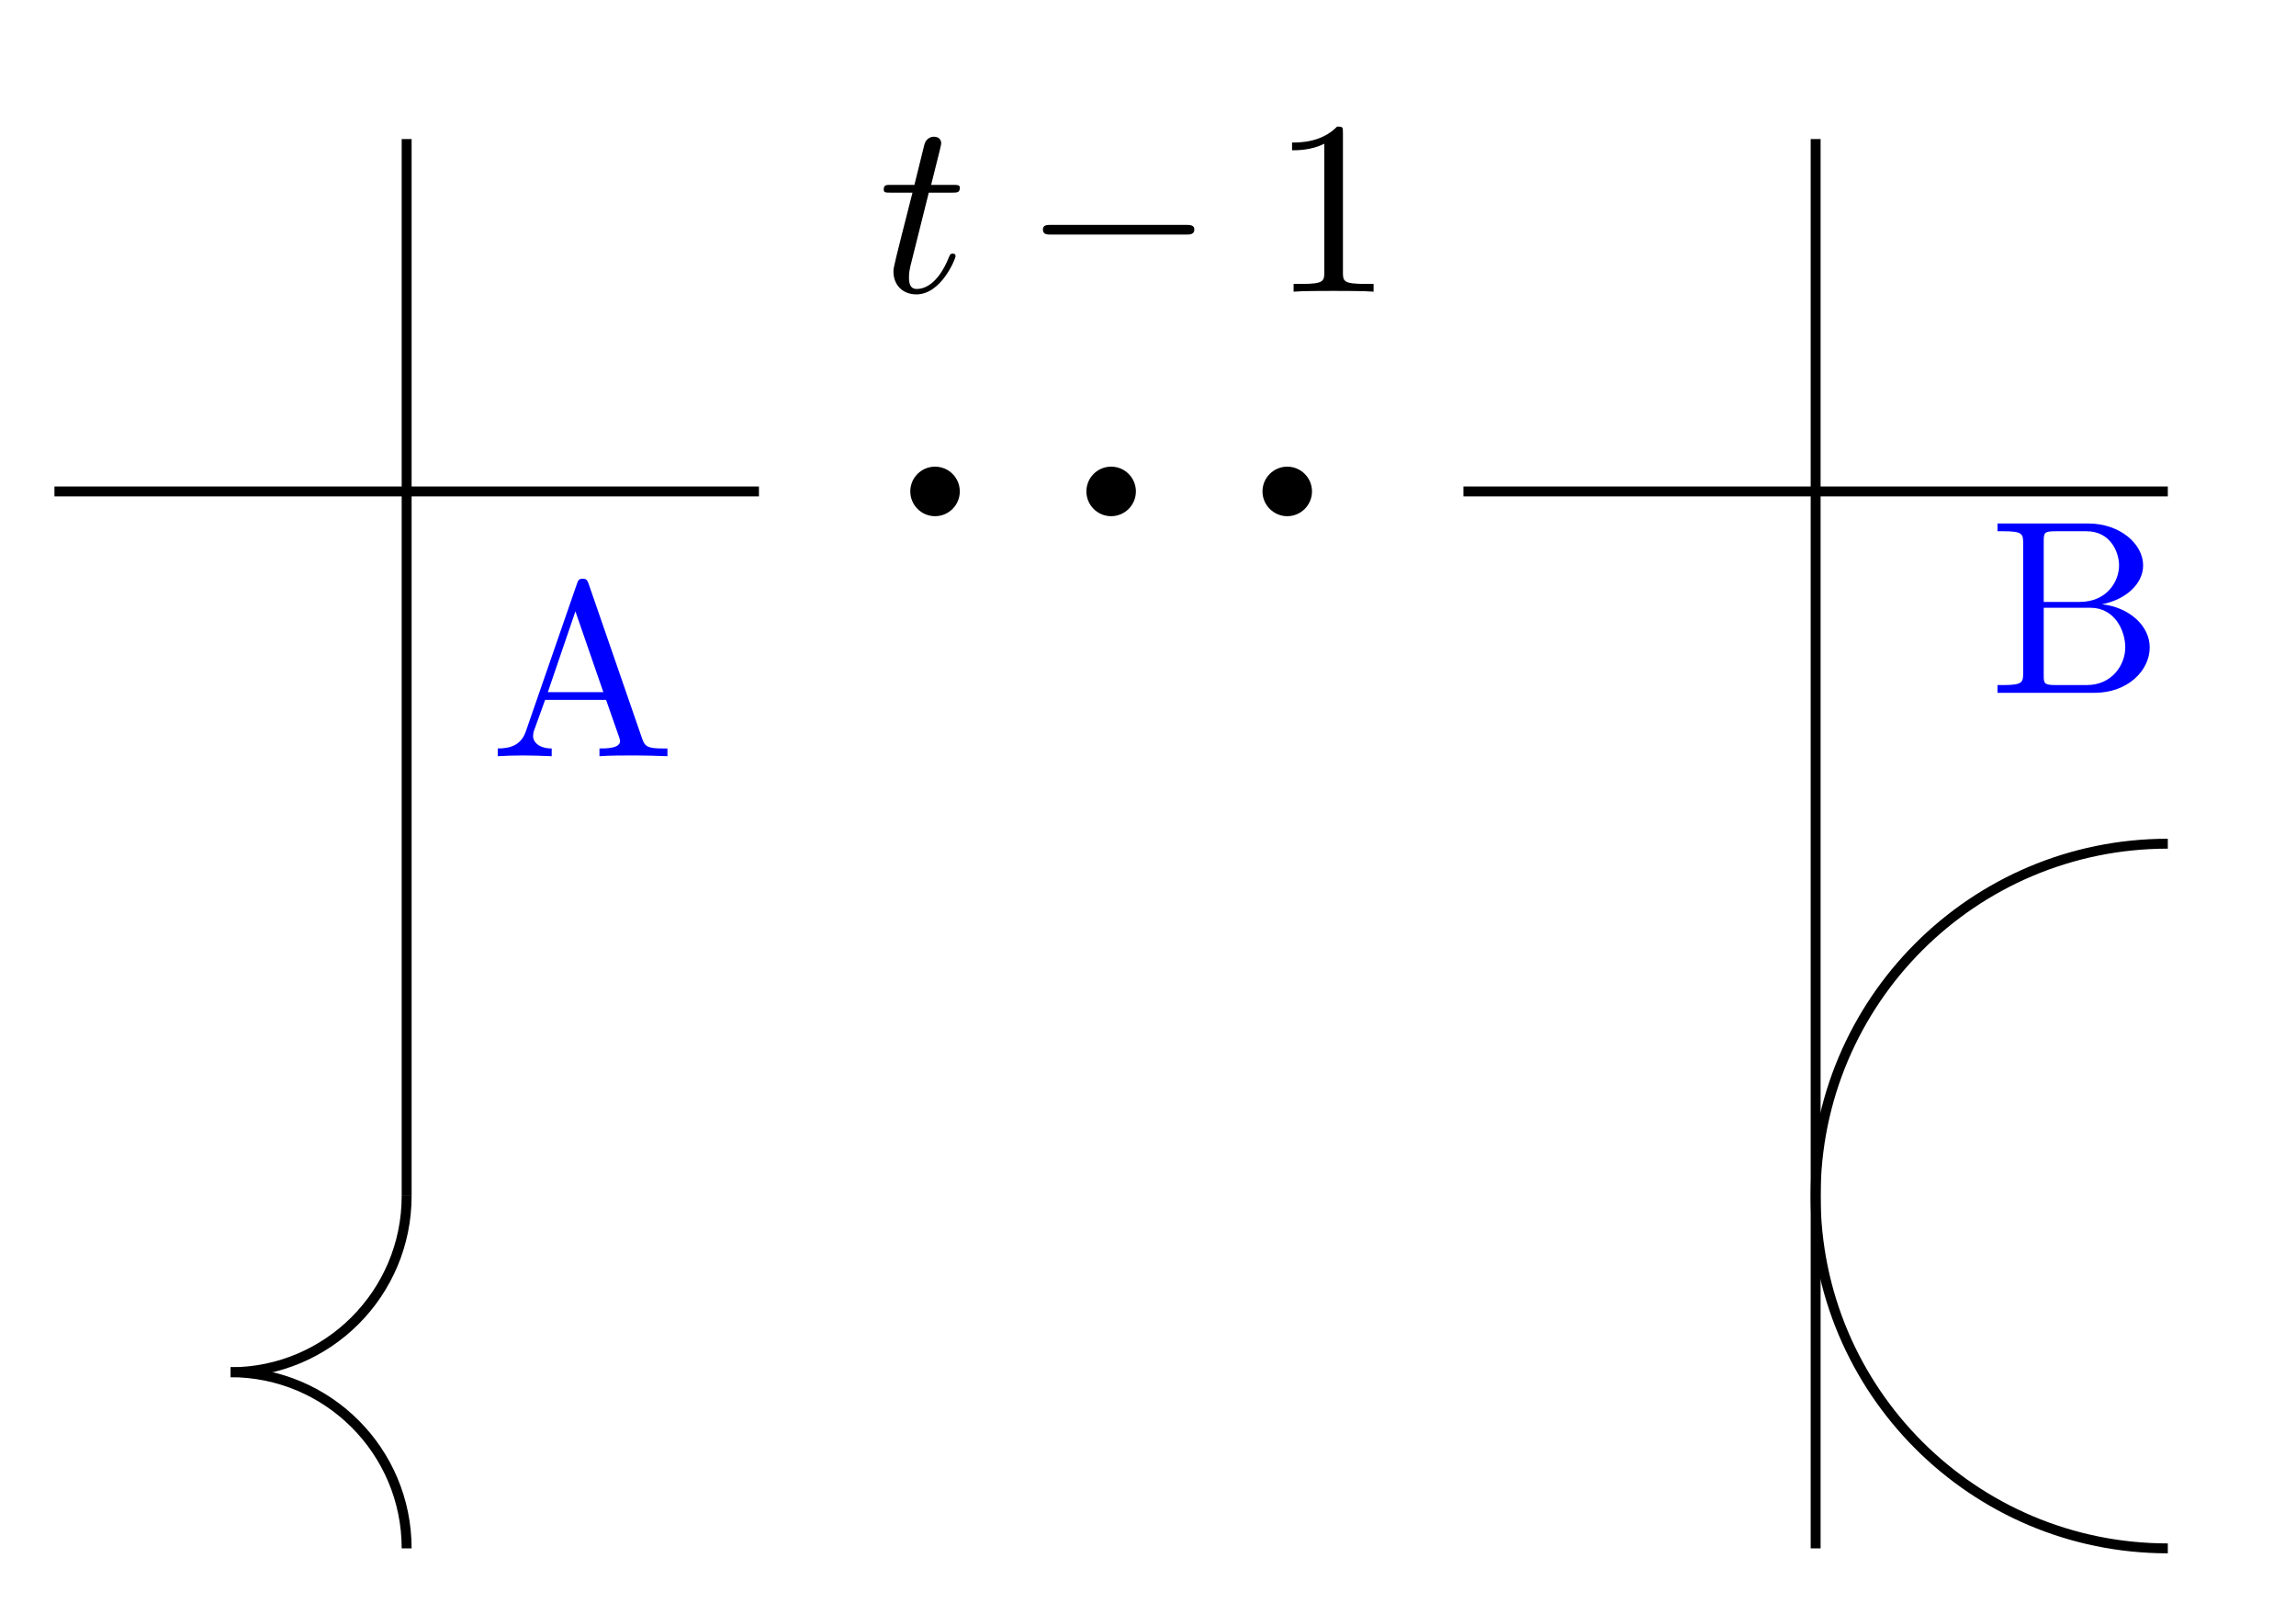
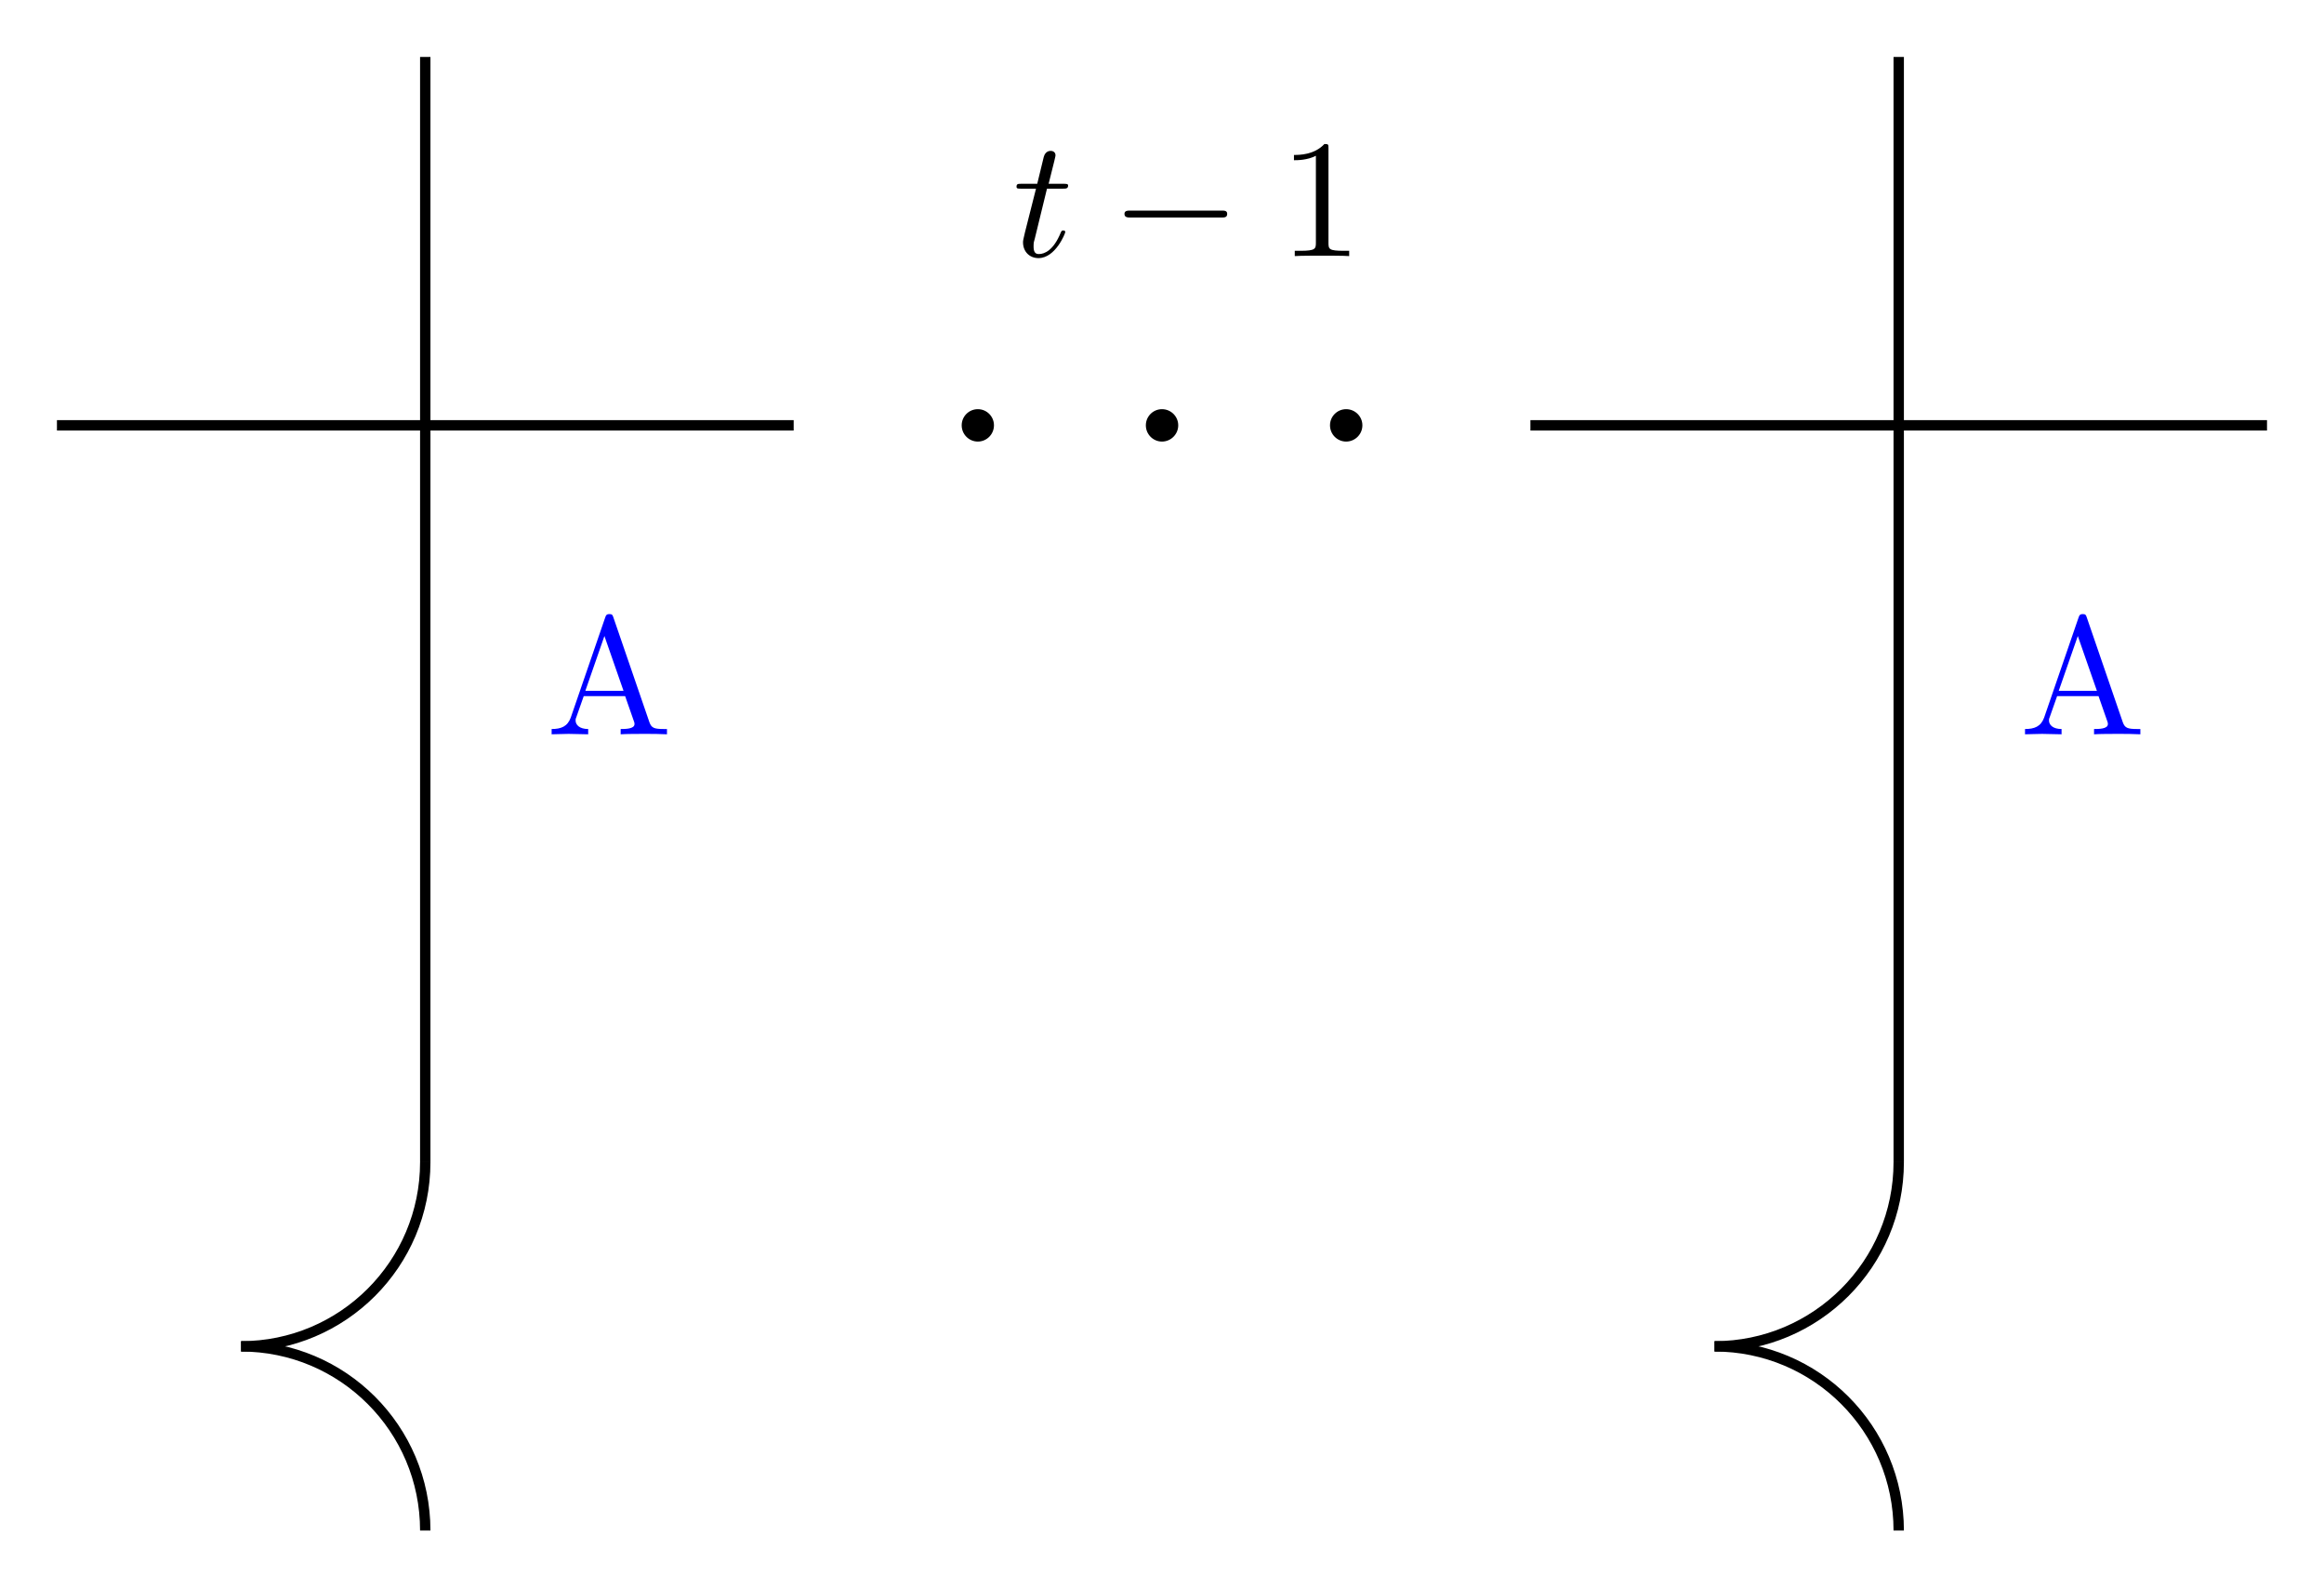
- <svg xmlns="http://www.w3.org/2000/svg" xmlns:xlink="http://www.w3.org/1999/xlink" width="92.388pt" height="64.48pt" viewBox="0 0 92.388 64.48" version="1.1" id="svg19">
-   <defs id="defs7">
-     <g id="g5">
+ <svg xmlns="http://www.w3.org/2000/svg" xmlns:xlink="http://www.w3.org/1999/xlink" width="89.423pt" height="61.076pt" viewBox="0 0 89.423 61.076" version="1.1" id="svg19">
+   <defs id="defs6">
+     <g id="g4">
      <g id="glyph-0-0">
-         <path d="M 2.047 -3.984 L 2.984 -3.984 C 3.188 -3.984 3.297 -3.984 3.297 -4.188 C 3.297 -4.297 3.188 -4.297 3.016 -4.297 L 2.141 -4.297 C 2.5 -5.719 2.547 -5.906 2.547 -5.969 C 2.547 -6.141 2.422 -6.234 2.25 -6.234 C 2.219 -6.234 1.938 -6.234 1.859 -5.875 L 1.469 -4.297 L 0.531 -4.297 C 0.328 -4.297 0.234 -4.297 0.234 -4.109 C 0.234 -3.984 0.312 -3.984 0.516 -3.984 L 1.391 -3.984 C 0.672 -1.156 0.625 -0.984 0.625 -0.812 C 0.625 -0.266 1 0.109 1.547 0.109 C 2.562 0.109 3.125 -1.344 3.125 -1.422 C 3.125 -1.531 3.047 -1.531 3.016 -1.531 C 2.922 -1.531 2.906 -1.5 2.859 -1.391 C 2.438 -0.344 1.906 -0.109 1.562 -0.109 C 1.359 -0.109 1.25 -0.234 1.25 -0.562 C 1.25 -0.812 1.281 -0.875 1.312 -1.047 Z M 2.047 -3.984 " id="path1" />
+         <path d="M 1.328 -2.594 L 1.938 -2.594 C 2.062 -2.594 2.141 -2.594 2.141 -2.719 C 2.141 -2.781 2.062 -2.781 1.953 -2.781 L 1.391 -2.781 C 1.625 -3.703 1.656 -3.844 1.656 -3.875 C 1.656 -3.984 1.578 -4.047 1.469 -4.047 C 1.438 -4.047 1.266 -4.047 1.203 -3.812 L 0.953 -2.781 L 0.344 -2.781 C 0.219 -2.781 0.156 -2.781 0.156 -2.672 C 0.156 -2.594 0.203 -2.594 0.328 -2.594 L 0.906 -2.594 C 0.438 -0.75 0.406 -0.641 0.406 -0.531 C 0.406 -0.172 0.656 0.078 1 0.078 C 1.656 0.078 2.031 -0.875 2.031 -0.922 C 2.031 -0.984 1.984 -0.984 1.953 -0.984 C 1.891 -0.984 1.891 -0.969 1.859 -0.906 C 1.578 -0.219 1.234 -0.078 1.016 -0.078 C 0.875 -0.078 0.812 -0.156 0.812 -0.375 C 0.812 -0.531 0.828 -0.562 0.859 -0.672 Z M 1.328 -2.594 " id="path1" />
      </g>
      <g id="glyph-1-0">
-         <path d="M 6.562 -2.297 C 6.734 -2.297 6.922 -2.297 6.922 -2.5 C 6.922 -2.688 6.734 -2.688 6.562 -2.688 L 1.172 -2.688 C 1 -2.688 0.828 -2.688 0.828 -2.5 C 0.828 -2.297 1 -2.297 1.172 -2.297 Z M 6.562 -2.297 " id="path2" />
+         <path d="M 4.266 -1.484 C 4.375 -1.484 4.484 -1.484 4.484 -1.625 C 4.484 -1.75 4.375 -1.75 4.266 -1.75 L 0.766 -1.75 C 0.656 -1.75 0.531 -1.75 0.531 -1.625 C 0.531 -1.484 0.656 -1.484 0.766 -1.484 Z M 4.266 -1.484 " id="path2" />
      </g>
      <g id="glyph-2-0">
-         <path d="M 2.938 -6.375 C 2.938 -6.625 2.938 -6.641 2.703 -6.641 C 2.078 -6 1.203 -6 0.891 -6 L 0.891 -5.688 C 1.094 -5.688 1.672 -5.688 2.188 -5.953 L 2.188 -0.781 C 2.188 -0.422 2.156 -0.312 1.266 -0.312 L 0.953 -0.312 L 0.953 0 C 1.297 -0.031 2.156 -0.031 2.562 -0.031 C 2.953 -0.031 3.828 -0.031 4.172 0 L 4.172 -0.312 L 3.859 -0.312 C 2.953 -0.312 2.938 -0.422 2.938 -0.781 Z M 2.938 -6.375 " id="path3" />
+         <path d="M 1.906 -4.141 C 1.906 -4.297 1.906 -4.312 1.75 -4.312 C 1.359 -3.891 0.781 -3.891 0.578 -3.891 L 0.578 -3.688 C 0.703 -3.688 1.094 -3.688 1.422 -3.859 L 1.422 -0.516 C 1.422 -0.281 1.406 -0.203 0.828 -0.203 L 0.609 -0.203 L 0.609 0 C 0.844 -0.016 1.406 -0.016 1.656 -0.016 C 1.922 -0.016 2.484 -0.016 2.703 0 L 2.703 -0.203 L 2.5 -0.203 C 1.922 -0.203 1.906 -0.266 1.906 -0.516 Z M 1.906 -4.141 " id="path3" />
      </g>
      <g id="glyph-2-1">
-         <path d="M 3.969 -6.938 C 3.922 -7.062 3.891 -7.141 3.734 -7.141 C 3.578 -7.141 3.547 -7.078 3.5 -6.938 L 1.438 -0.984 C 1.25 -0.469 0.859 -0.312 0.312 -0.312 L 0.312 0 C 0.547 -0.016 0.984 -0.031 1.328 -0.031 C 1.641 -0.031 2.156 -0.016 2.484 0 L 2.484 -0.312 C 1.984 -0.312 1.734 -0.562 1.734 -0.812 C 1.734 -0.844 1.75 -0.953 1.75 -0.969 L 2.219 -2.266 L 4.672 -2.266 L 5.203 -0.75 C 5.219 -0.703 5.234 -0.641 5.234 -0.609 C 5.234 -0.312 4.672 -0.312 4.406 -0.312 L 4.406 0 C 4.766 -0.031 5.469 -0.031 5.844 -0.031 C 6.266 -0.031 6.734 -0.016 7.141 0 L 7.141 -0.312 L 6.969 -0.312 C 6.375 -0.312 6.234 -0.375 6.125 -0.703 Z M 3.438 -5.828 L 4.562 -2.578 L 2.328 -2.578 Z M 3.438 -5.828 " id="path4" />
-       </g>
-       <g id="glyph-2-2">
-         <path d="M 2.219 -3.656 L 2.219 -6.094 C 2.219 -6.438 2.234 -6.5 2.703 -6.5 L 3.938 -6.5 C 4.906 -6.5 5.25 -5.656 5.25 -5.125 C 5.25 -4.484 4.766 -3.656 3.656 -3.656 Z M 4.562 -3.562 C 5.531 -3.75 6.219 -4.391 6.219 -5.125 C 6.219 -5.984 5.297 -6.812 4 -6.812 L 0.359 -6.812 L 0.359 -6.5 L 0.594 -6.5 C 1.359 -6.5 1.391 -6.391 1.391 -6.031 L 1.391 -0.781 C 1.391 -0.422 1.359 -0.312 0.594 -0.312 L 0.359 -0.312 L 0.359 0 L 4.266 0 C 5.594 0 6.484 -0.891 6.484 -1.828 C 6.484 -2.688 5.672 -3.438 4.562 -3.562 Z M 3.953 -0.312 L 2.703 -0.312 C 2.234 -0.312 2.219 -0.375 2.219 -0.703 L 2.219 -3.422 L 4.094 -3.422 C 5.078 -3.422 5.5 -2.5 5.5 -1.828 C 5.5 -1.125 4.969 -0.312 3.953 -0.312 Z M 3.953 -0.312 " id="path5" />
+         <path d="M 2.578 -4.5 C 2.547 -4.594 2.531 -4.625 2.422 -4.625 C 2.328 -4.625 2.297 -4.594 2.266 -4.5 L 0.938 -0.641 C 0.812 -0.297 0.562 -0.203 0.203 -0.203 L 0.203 0 C 0.359 0 0.641 -0.016 0.859 -0.016 C 1.062 -0.016 1.406 0 1.609 0 L 1.609 -0.203 C 1.281 -0.203 1.125 -0.359 1.125 -0.531 C 1.125 -0.547 1.125 -0.609 1.141 -0.625 L 1.438 -1.469 L 3.031 -1.469 L 3.375 -0.484 C 3.391 -0.453 3.391 -0.422 3.391 -0.391 C 3.391 -0.203 3.031 -0.203 2.859 -0.203 L 2.859 0 C 3.094 -0.016 3.547 -0.016 3.797 -0.016 C 4.062 -0.016 4.359 -0.016 4.641 0 L 4.641 -0.203 L 4.516 -0.203 C 4.141 -0.203 4.047 -0.25 3.969 -0.453 Z M 2.234 -3.781 L 2.969 -1.672 L 1.5 -1.672 Z M 2.234 -3.781 " id="path4" />
      </g>
    </g>
    <clipPath id="clip-0">
-       <path clip-rule="nonzero" d="M 3 49 L 22 49 L 22 64.48 L 3 64.48 Z M 3 49 " id="path6" />
+       <path clip-rule="nonzero" d="M 3 46 L 22 46 L 22 61.074 L 3 61.074 Z M 3 46 " id="path5" />
    </clipPath>
    <clipPath id="clip-1">
-       <path clip-rule="nonzero" d="M 67 28 L 92.387 28 L 92.387 64.48 L 67 64.48 Z M 67 28 " id="path7" />
+       <path clip-rule="nonzero" d="M 60 46 L 79 46 L 79 61.074 L 60 61.074 Z M 60 46 " id="path6" />
    </clipPath>
  </defs>
+   <g fill="rgb(0%, 0%, 0%)" fill-opacity="1" id="g6">
+     <use xlink:href="#glyph-0-0" x="38.958" y="9.852" id="use6" />
+   </g>
  <g fill="rgb(0%, 0%, 0%)" fill-opacity="1" id="g7">
-     <use xlink:href="#glyph-0-0" x="35.326" y="11.734" id="use7" />
+     <use xlink:href="#glyph-1-0" x="42.736" y="9.852" id="use7" />
  </g>
  <g fill="rgb(0%, 0%, 0%)" fill-opacity="1" id="g8">
-     <use xlink:href="#glyph-1-0" x="41.137" y="11.734" id="use8" />
+     <use xlink:href="#glyph-2-0" x="49.211" y="9.852" id="use8" />
  </g>
-   <g fill="rgb(0%, 0%, 0%)" fill-opacity="1" id="g9">
-     <use xlink:href="#glyph-2-0" x="51.1" y="11.734" id="use9" />
+   <path fill-rule="nonzero" fill="rgb(0%, 0%, 0%)" fill-opacity="1" d="M 38.246 16.363 C 38.246 16.02 37.969 15.742 37.625 15.742 C 37.281 15.742 37.004 16.02 37.004 16.363 C 37.004 16.707 37.281 16.988 37.625 16.988 C 37.969 16.988 38.246 16.707 38.246 16.363 Z M 38.246 16.363 " id="path8" />
+   <path fill-rule="nonzero" fill="rgb(0%, 0%, 0%)" fill-opacity="1" d="M 52.422 16.363 C 52.422 16.02 52.141 15.742 51.797 15.742 C 51.453 15.742 51.176 16.02 51.176 16.363 C 51.176 16.707 51.453 16.988 51.797 16.988 C 52.141 16.988 52.422 16.707 52.422 16.363 Z M 52.422 16.363 " id="path9" />
+   <path fill-rule="nonzero" fill="rgb(0%, 0%, 0%)" fill-opacity="1" d="M 45.336 16.363 C 45.336 16.02 45.055 15.742 44.711 15.742 C 44.367 15.742 44.09 16.02 44.09 16.363 C 44.09 16.707 44.367 16.988 44.711 16.988 C 45.055 16.988 45.336 16.707 45.336 16.363 Z M 45.336 16.363 " id="path10" />
+   <path fill="none" stroke-width="0.399" stroke-linecap="butt" stroke-linejoin="miter" stroke="rgb(0%, 0%, 0%)" stroke-opacity="1" stroke-miterlimit="10" d="M -56.694 42.521 L -28.346 42.521 " transform="matrix(1, 0, 0, -1, 58.885, 58.884)" id="path11" />
+   <path fill="none" stroke-width="0.399" stroke-linecap="butt" stroke-linejoin="miter" stroke="rgb(0%, 0%, 0%)" stroke-opacity="1" stroke-miterlimit="10" d="M -42.522 56.693 L -42.522 14.173 " transform="matrix(1, 0, 0, -1, 58.885, 58.884)" id="path12" />
+   <path fill="none" stroke-width="0.399" stroke-linecap="butt" stroke-linejoin="miter" stroke="rgb(0%, 0%, 0%)" stroke-opacity="1" stroke-miterlimit="10" d="M -42.522 14.173 C -42.522 10.259 -45.694 7.087 -49.608 7.087 " transform="matrix(1, 0, 0, -1, 58.885, 58.884)" id="path13" />
+   <g clip-path="url(#clip-0)" id="g14">
+     <path fill="none" stroke-width="0.399" stroke-linecap="butt" stroke-linejoin="miter" stroke="rgb(0%, 0%, 0%)" stroke-opacity="1" stroke-miterlimit="10" d="M -49.608 7.087 C -45.694 7.087 -42.522 3.915 -42.522 0.001 " transform="matrix(1, 0, 0, -1, 58.885, 58.884)" id="path14" />
  </g>
-   <path fill-rule="nonzero" fill="rgb(0%, 0%, 0%)" fill-opacity="1" d="M 38.621 19.77 C 38.621 19.219 38.176 18.773 37.625 18.773 C 37.074 18.773 36.629 19.219 36.629 19.77 C 36.629 20.316 37.074 20.766 37.625 20.766 C 38.176 20.766 38.621 20.316 38.621 19.77 Z M 38.621 19.77 " id="path9" />
-   <path fill-rule="nonzero" fill="rgb(0%, 0%, 0%)" fill-opacity="1" d="M 52.793 19.77 C 52.793 19.219 52.348 18.773 51.797 18.773 C 51.25 18.773 50.801 19.219 50.801 19.77 C 50.801 20.316 51.25 20.766 51.797 20.766 C 52.348 20.766 52.793 20.316 52.793 19.77 Z M 52.793 19.77 " id="path10" />
-   <path fill-rule="nonzero" fill="rgb(0%, 0%, 0%)" fill-opacity="1" d="M 45.707 19.77 C 45.707 19.219 45.262 18.773 44.711 18.773 C 44.16 18.773 43.715 19.219 43.715 19.77 C 43.715 20.316 44.16 20.766 44.711 20.766 C 45.262 20.766 45.707 20.316 45.707 19.77 Z M 45.707 19.77 " id="path11" />
-   <path fill="none" stroke-width="0.399" stroke-linecap="butt" stroke-linejoin="miter" stroke="rgb(0%, 0%, 0%)" stroke-opacity="1" stroke-miterlimit="10" d="M -56.694 42.518 L -28.346 42.518 " transform="matrix(1, 0, 0, -1, 58.885, 62.288)" id="path12" />
-   <path fill="none" stroke-width="0.399" stroke-linecap="butt" stroke-linejoin="miter" stroke="rgb(0%, 0%, 0%)" stroke-opacity="1" stroke-miterlimit="10" d="M -42.522 56.694 L -42.522 14.175 " transform="matrix(1, 0, 0, -1, 58.885, 62.288)" id="path13" />
-   <path fill="none" stroke-width="0.399" stroke-linecap="butt" stroke-linejoin="miter" stroke="rgb(0%, 0%, 0%)" stroke-opacity="1" stroke-miterlimit="10" d="M -42.522 14.175 C -42.522 10.261 -45.694 7.085 -49.608 7.085 " transform="matrix(1, 0, 0, -1, 58.885, 62.288)" id="path14" />
-   <g clip-path="url(#clip-0)" id="g15">
-     <path fill="none" stroke-width="0.399" stroke-linecap="butt" stroke-linejoin="miter" stroke="rgb(0%, 0%, 0%)" stroke-opacity="1" stroke-miterlimit="10" d="M -49.608 7.085 C -45.694 7.085 -42.522 3.913 -42.522 -0.001 " transform="matrix(1, 0, 0, -1, 58.885, 62.288)" id="path15" />
+   <g fill="rgb(0%, 0%, 100%)" fill-opacity="1" id="g15">
+     <use xlink:href="#glyph-2-1" x="21.023" y="28.25" id="use14" />
  </g>
-   <g fill="rgb(0%, 0%, 100%)" fill-opacity="1" id="g16">
-     <use xlink:href="#glyph-2-1" x="19.716" y="30.422" id="use15" />
-   </g>
-   <path fill="none" stroke-width="0.399" stroke-linecap="butt" stroke-linejoin="miter" stroke="rgb(0%, 0%, 0%)" stroke-opacity="1" stroke-miterlimit="10" d="M 0.002 42.518 L 28.345 42.518 " transform="matrix(1, 0, 0, -1, 58.885, 62.288)" id="path16" />
-   <path fill="none" stroke-width="0.399" stroke-linecap="butt" stroke-linejoin="miter" stroke="rgb(0%, 0%, 0%)" stroke-opacity="1" stroke-miterlimit="10" d="M 14.174 56.694 L 14.174 -0.001 " transform="matrix(1, 0, 0, -1, 58.885, 62.288)" id="path17" />
+   <path fill="none" stroke-width="0.399" stroke-linecap="butt" stroke-linejoin="miter" stroke="rgb(0%, 0%, 0%)" stroke-opacity="1" stroke-miterlimit="10" d="M 0.002 42.521 L 28.345 42.521 " transform="matrix(1, 0, 0, -1, 58.885, 58.884)" id="path15" />
+   <path fill="none" stroke-width="0.399" stroke-linecap="butt" stroke-linejoin="miter" stroke="rgb(0%, 0%, 0%)" stroke-opacity="1" stroke-miterlimit="10" d="M 14.174 56.693 L 14.174 14.173 " transform="matrix(1, 0, 0, -1, 58.885, 58.884)" id="path16" />
+   <path fill="none" stroke-width="0.399" stroke-linecap="butt" stroke-linejoin="miter" stroke="rgb(0%, 0%, 0%)" stroke-opacity="1" stroke-miterlimit="10" d="M 14.174 14.173 C 14.174 10.259 11.002 7.087 7.088 7.087 " transform="matrix(1, 0, 0, -1, 58.885, 58.884)" id="path17" />
  <g clip-path="url(#clip-1)" id="g18">
-     <path fill="none" stroke-width="0.399" stroke-linecap="butt" stroke-linejoin="miter" stroke="rgb(0%, 0%, 0%)" stroke-opacity="1" stroke-miterlimit="10" d="M 28.345 28.347 C 20.517 28.347 14.174 22.003 14.174 14.175 C 14.174 6.347 20.517 -0.001 28.345 -0.001 " transform="matrix(1, 0, 0, -1, 58.885, 62.288)" id="path18" />
+     <path fill="none" stroke-width="0.399" stroke-linecap="butt" stroke-linejoin="miter" stroke="rgb(0%, 0%, 0%)" stroke-opacity="1" stroke-miterlimit="10" d="M 7.088 7.087 C 11.002 7.087 14.174 3.915 14.174 0.001 " transform="matrix(1, 0, 0, -1, 58.885, 58.884)" id="path18" />
  </g>
  <g fill="rgb(0%, 0%, 100%)" fill-opacity="1" id="g19">
-     <use xlink:href="#glyph-2-2" x="80.018" y="27.871" id="use18" />
+     <use xlink:href="#glyph-2-1" x="77.716" y="28.25" id="use18" />
  </g>
</svg>
